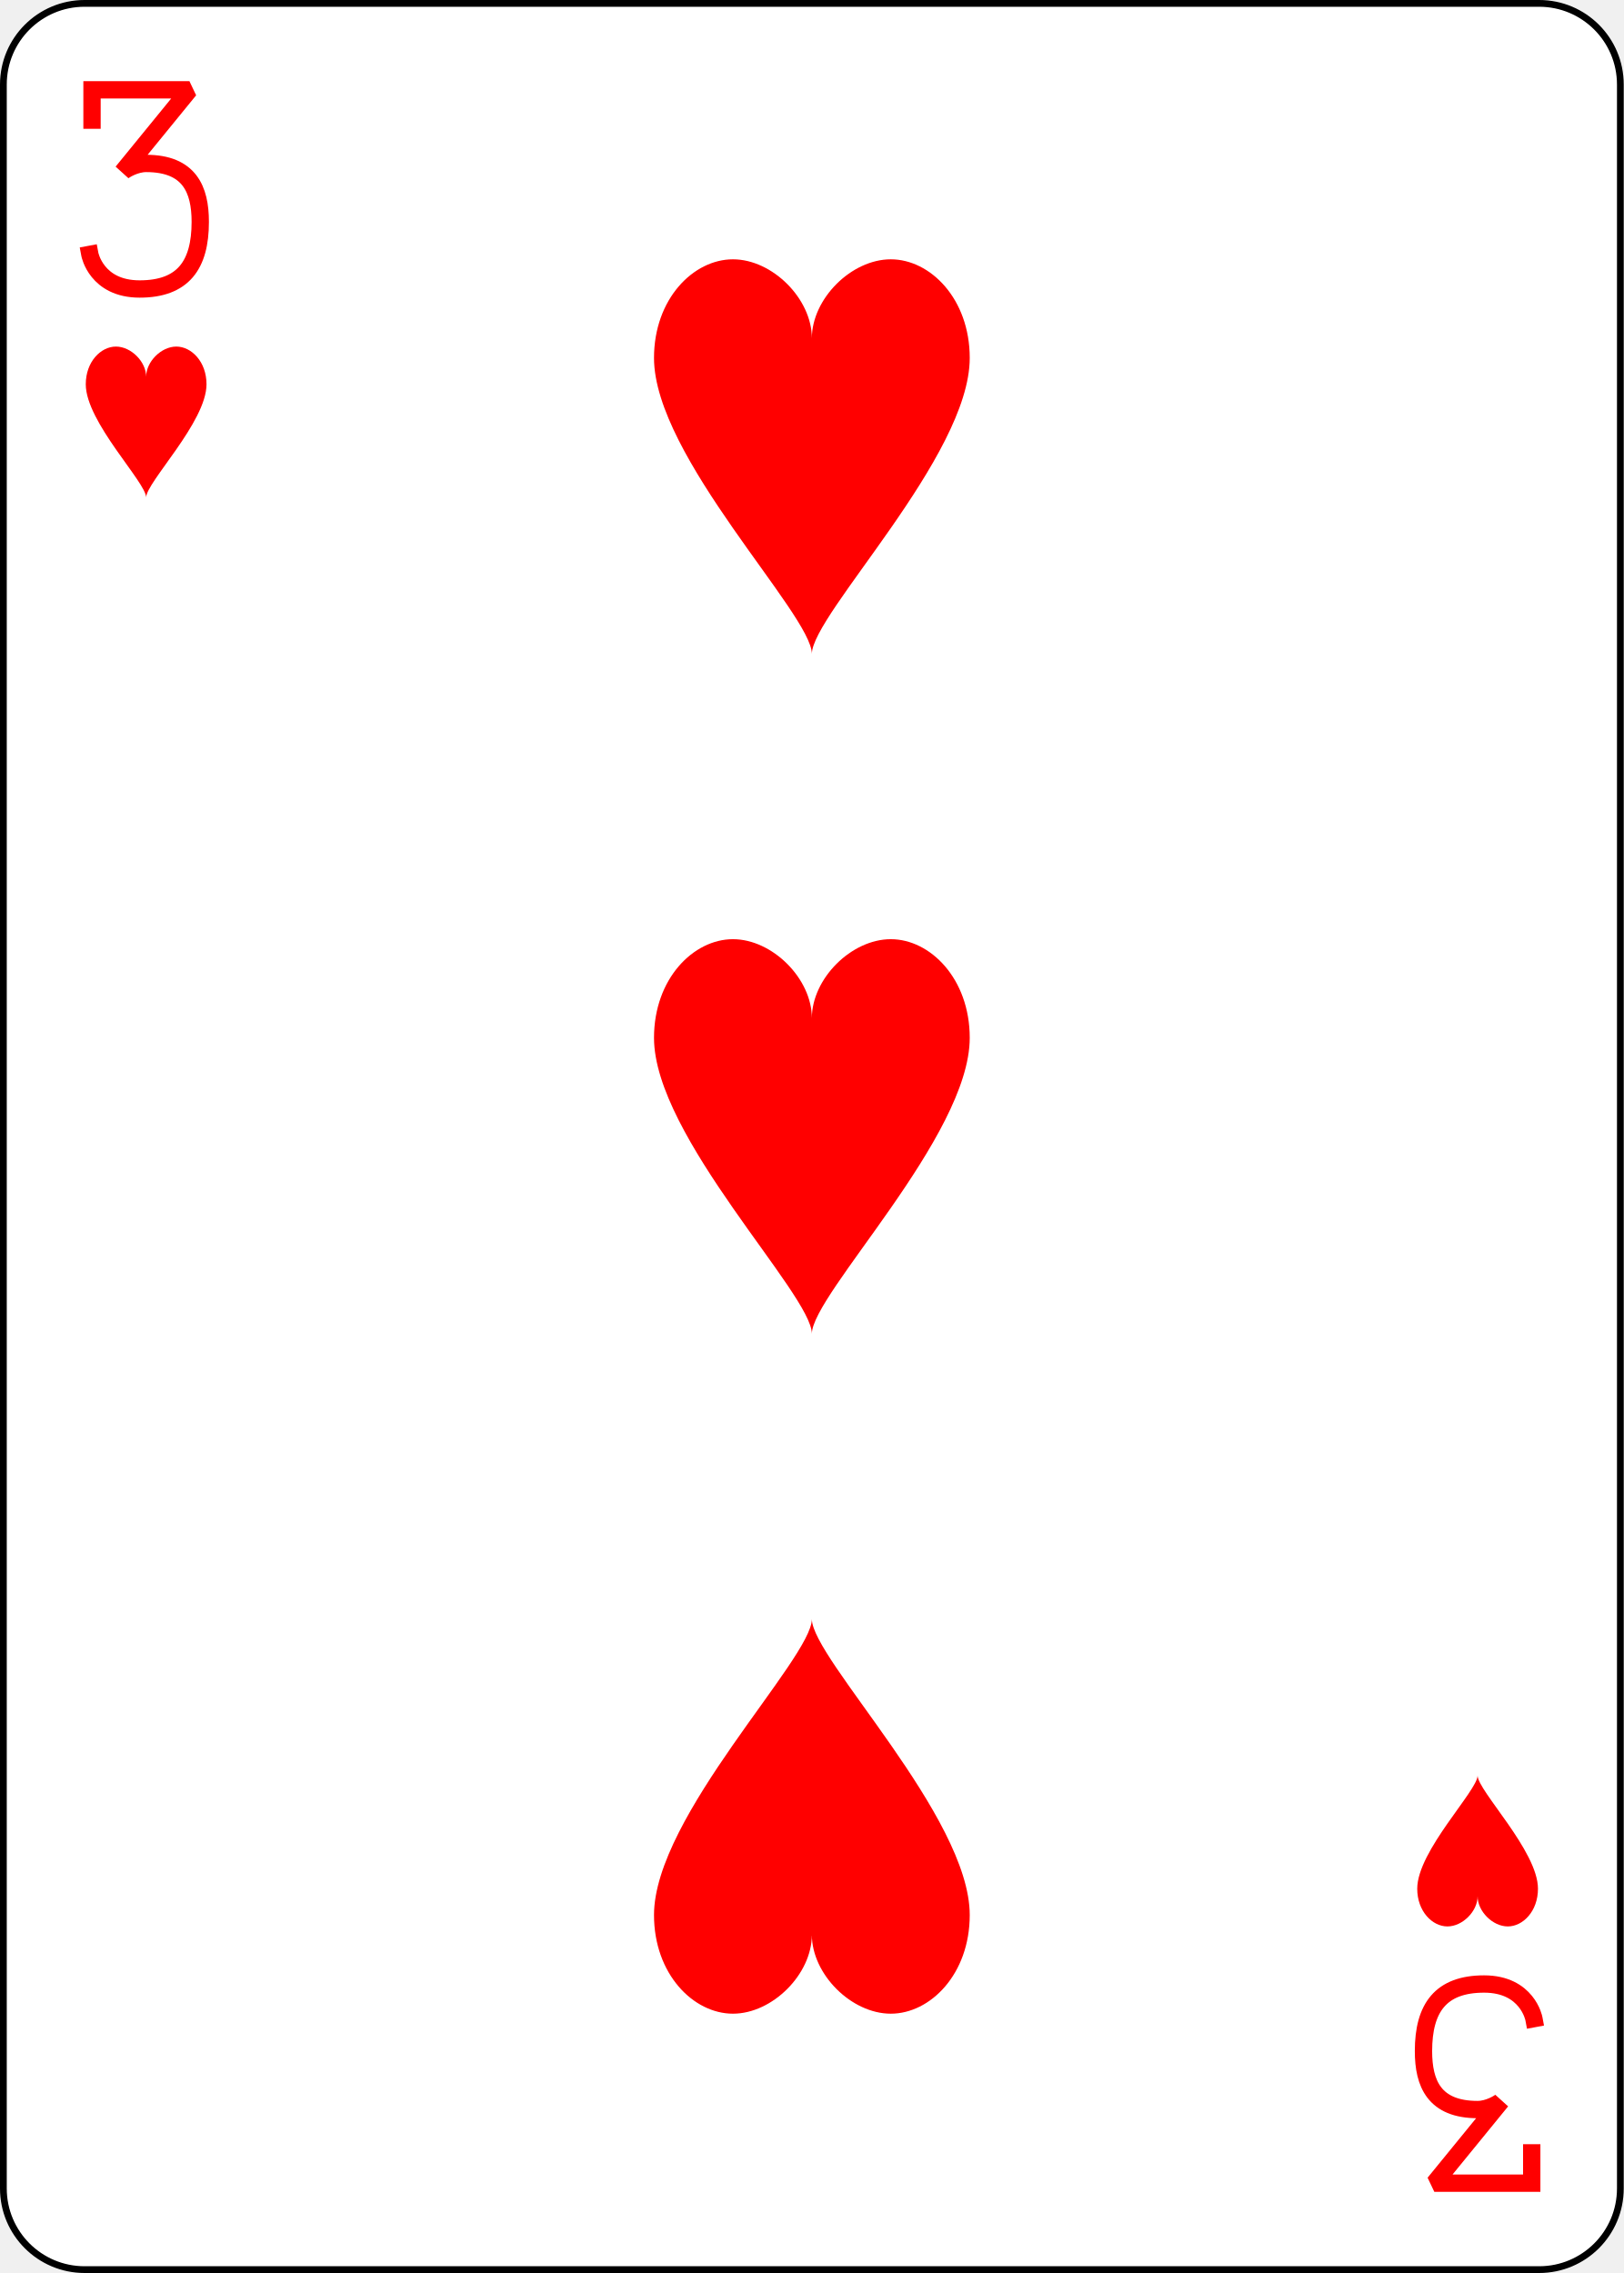
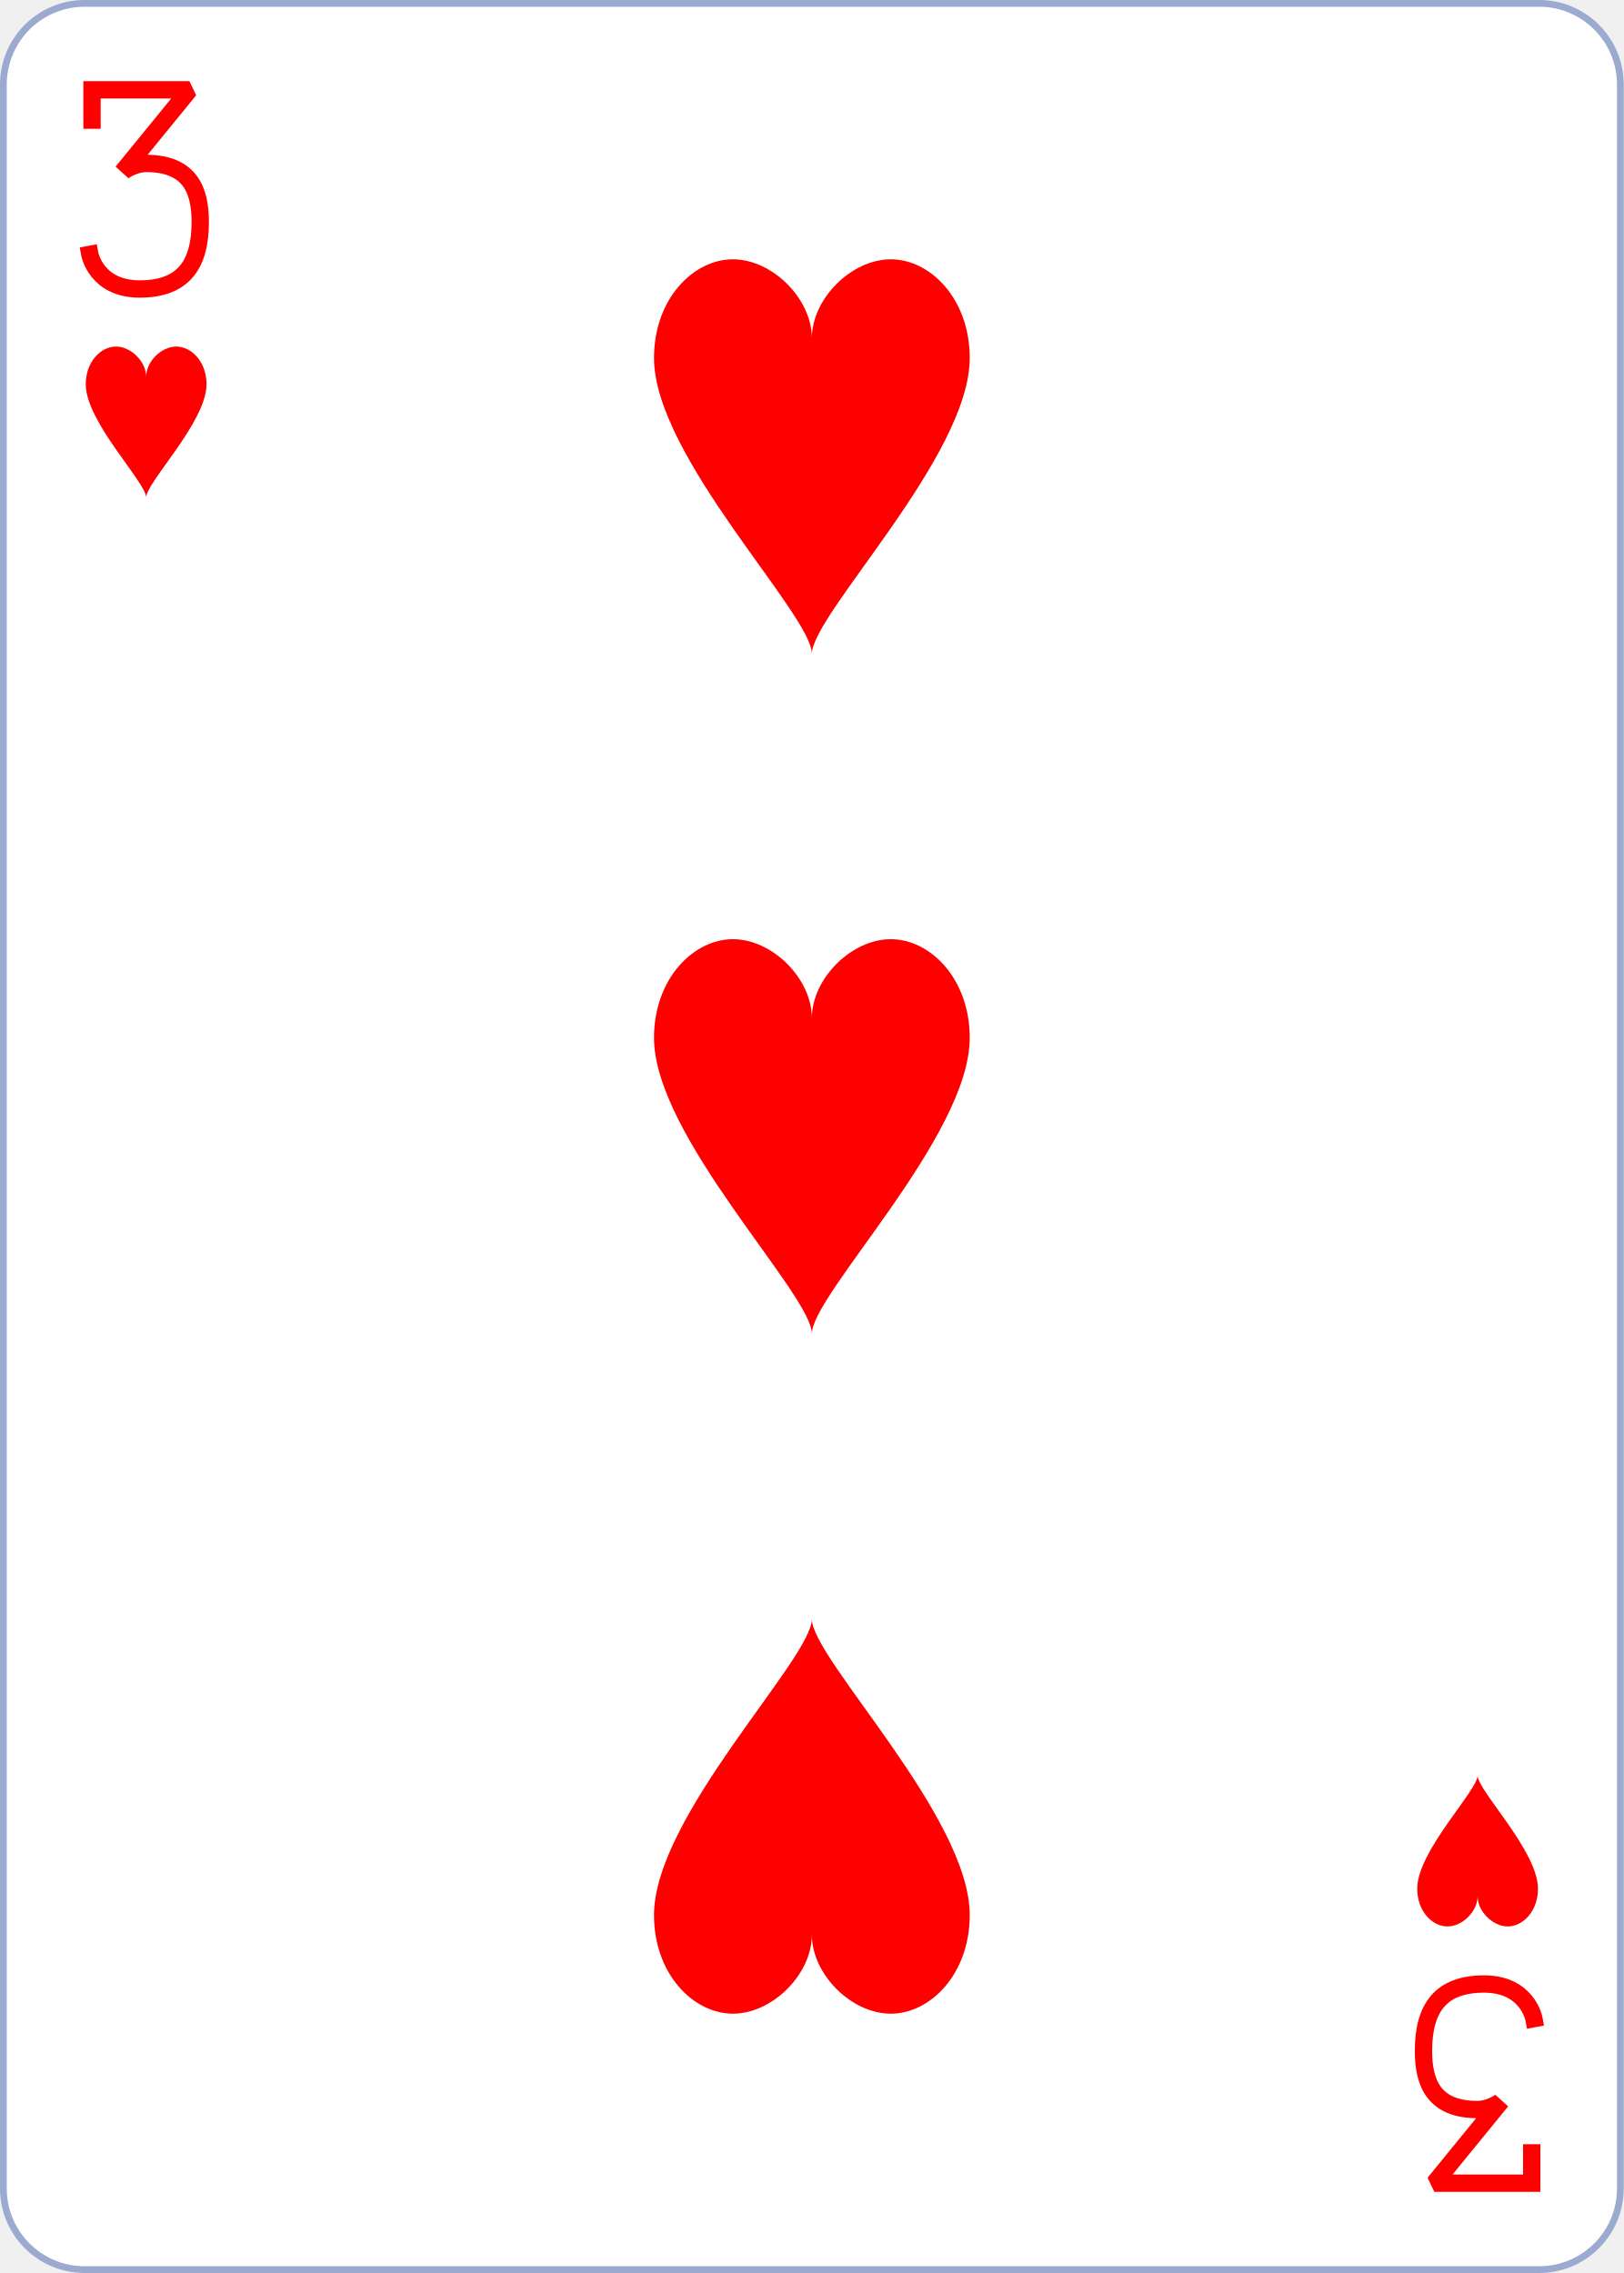
<svg xmlns="http://www.w3.org/2000/svg" xmlns:xlink="http://www.w3.org/1999/xlink" class="card" face="3H" height="3.5in" preserveAspectRatio="none" viewBox="-120 -168 240 336" width="2.5in">
  <symbol id="SH3" viewBox="-600 -600 1200 1200" preserveAspectRatio="xMinYMid">
    <path d="M0 -300C0 -400 100 -500 200 -500C300 -500 400 -400 400 -250C400 0 0 400 0 500C0 400 -400 0 -400 -250C-400 -400 -300 -500 -200 -500C-100 -500 0 -400 -0 -300Z" fill="red" />
  </symbol>
  <symbol id="VH3" viewBox="-500 -500 1000 1000" preserveAspectRatio="xMinYMid">
    <path d="M-250 -320L-250 -460L200 -460L-110 -80C-100 -90 -50 -120 0 -120C200 -120 250 0 250 150C250 350 170 460 -30 460C-230 460 -260 300 -260 300" stroke="red" stroke-width="80" stroke-linecap="square" stroke-miterlimit="1.5" fill="none" />
  </symbol>
-   <rect width="239" height="335" x="-119.5" y="-167.5" rx="12" ry="12" fill="white" stroke="black" />
+   <rect width="239" height="335" x="-119.5" y="-167.5" rx="12" ry="12" fill="white" stroke="#9baacf" />
  <use xlink:href="#VH3" height="32" x="-114.4" y="-156" />
  <use xlink:href="#SH3" height="26.769" x="-111.784" y="-119" />
  <use xlink:href="#SH3" height="70" x="-35" y="-135.501" />
  <use xlink:href="#SH3" height="70" x="-35" y="-35" />
  <g transform="rotate(180)">
    <use xlink:href="#VH3" height="32" x="-114.4" y="-156" />
    <use xlink:href="#SH3" height="26.769" x="-111.784" y="-119" />
    <use xlink:href="#SH3" height="70" x="-35" y="-135.501" />
  </g>
</svg>
